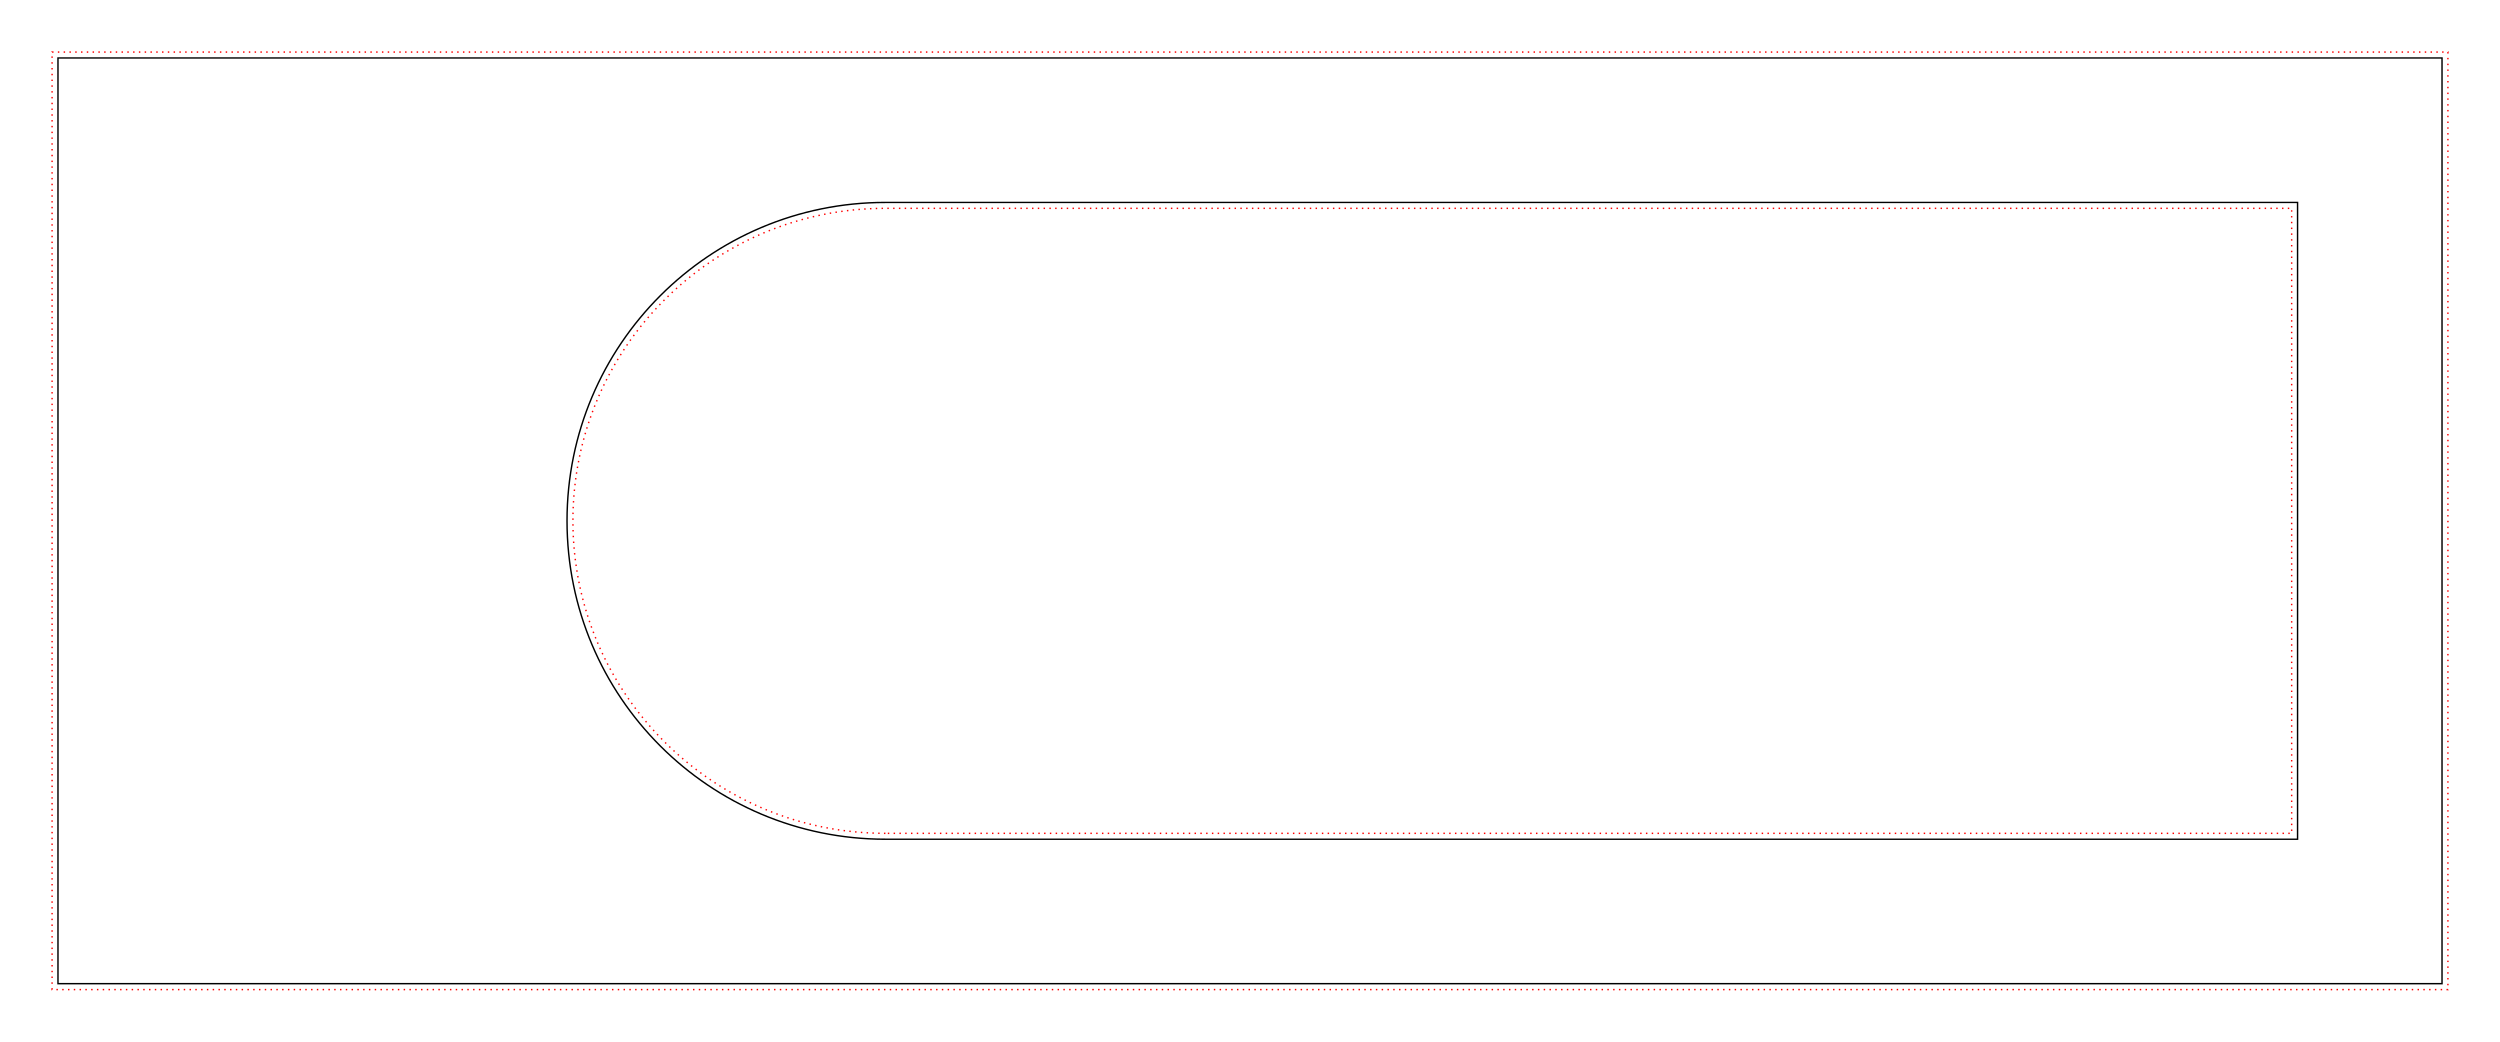
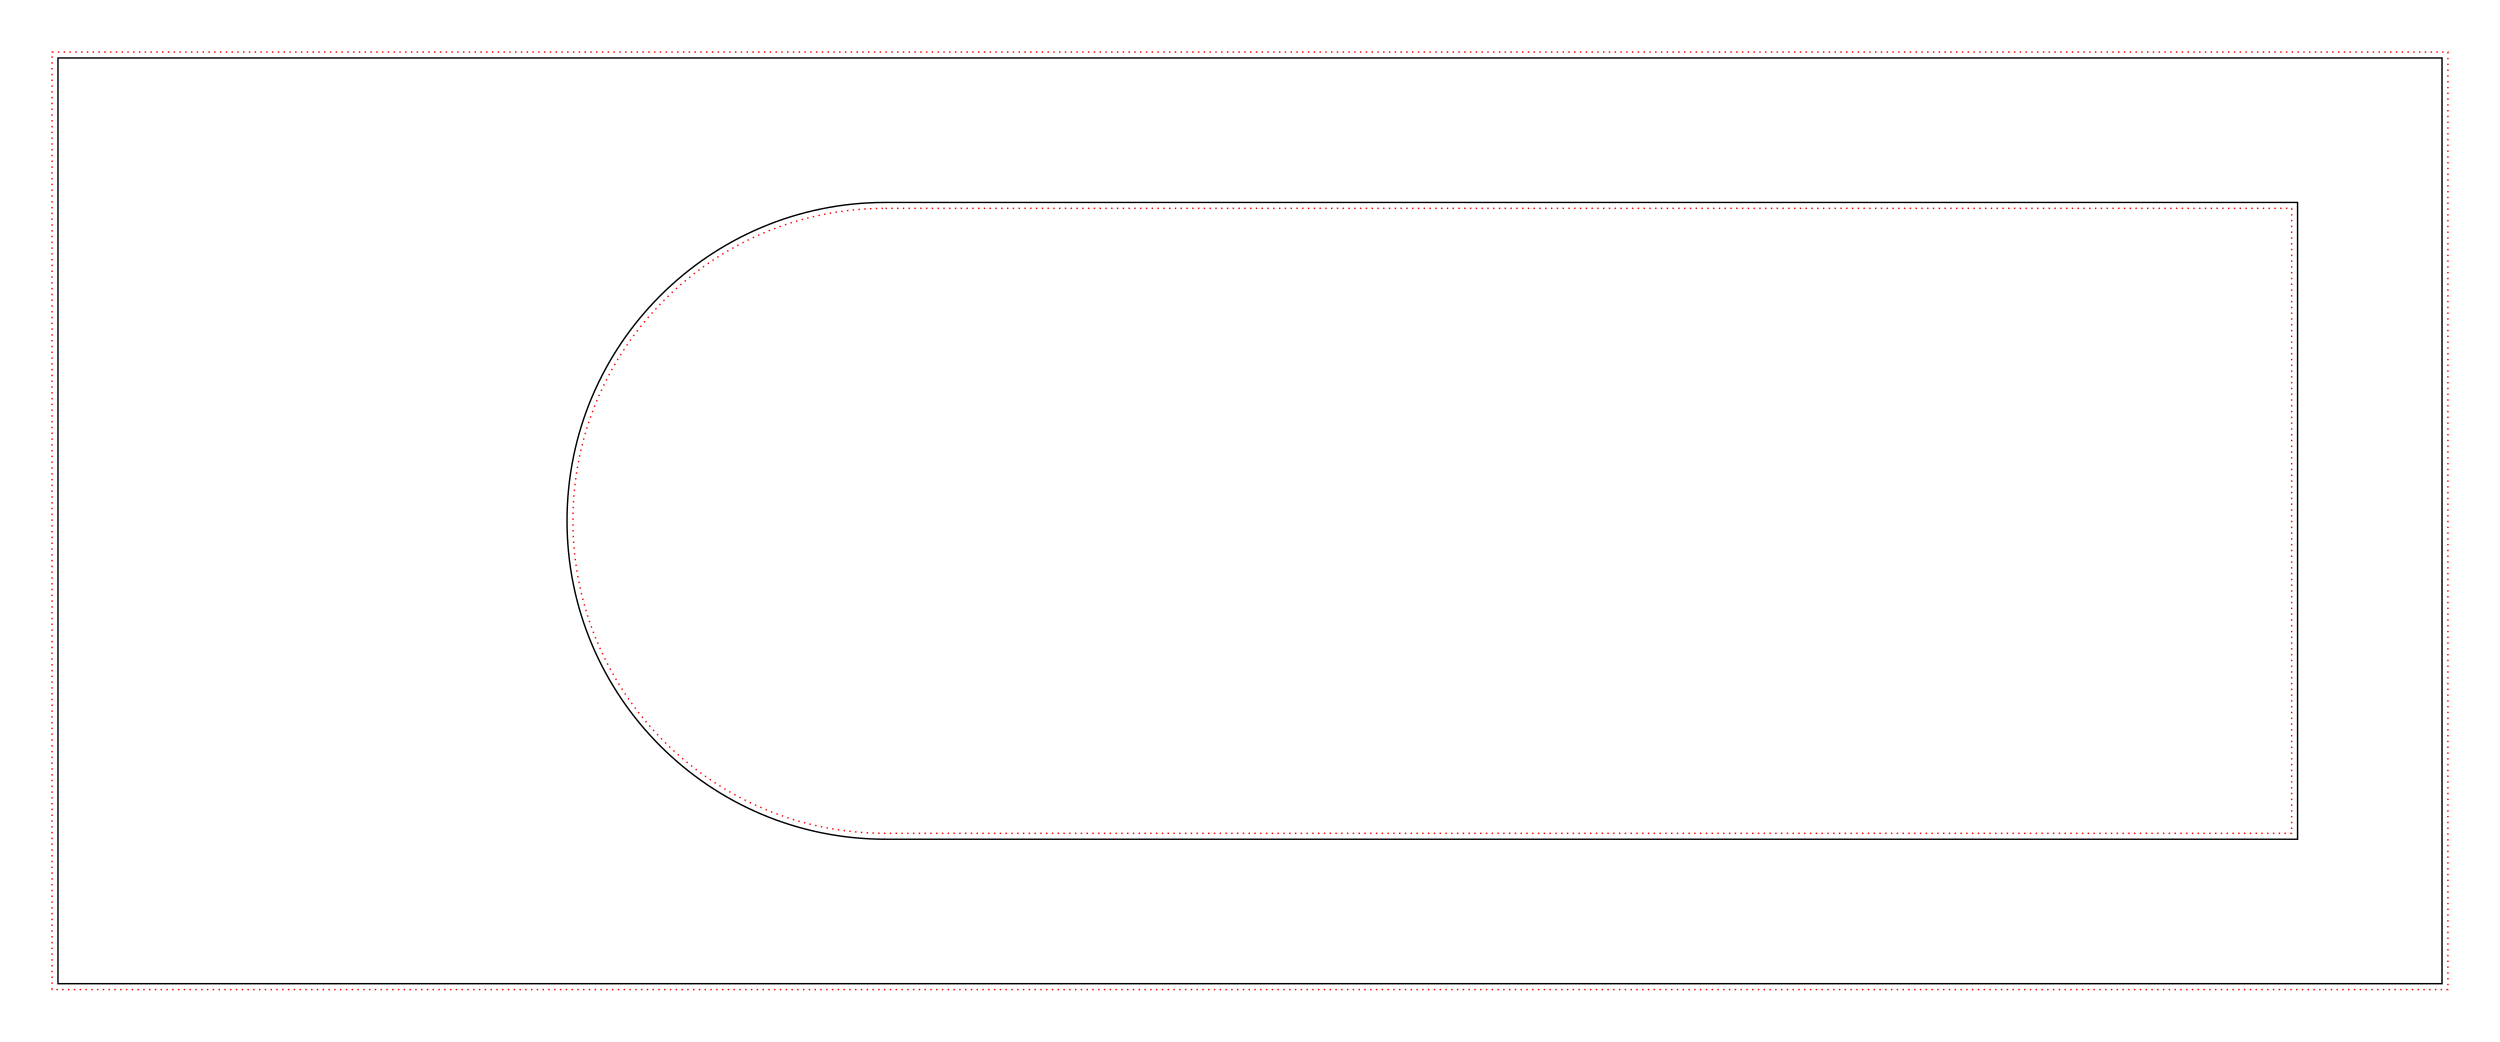
<svg xmlns="http://www.w3.org/2000/svg" width="1728pt" height="720pt" viewBox="0 0 1728 720" version="1.1">
-   <g id="surface57">
-     <path style="fill:none;stroke-width:1;stroke-linecap:butt;stroke-linejoin:miter;stroke:rgb(100%,0%,0%);stroke-opacity:1;stroke-dasharray:1,3;stroke-miterlimit:10;" d="M 36 36 L 1692 36 L 1692 684 L 36 684 Z M 612 576 C 492.707 576 396 479.293 396 360 C 396 240.707 492.707 144 612 144 L 1584 144 L 1584 576 Z M 612 576 " />
-     <path style="fill:none;stroke-width:1;stroke-linecap:butt;stroke-linejoin:miter;stroke:rgb(0%,0%,0%);stroke-opacity:1;stroke-miterlimit:10;" d="M 40.074 40.074 L 1687.926 40.074 L 1687.926 679.926 L 40.074 679.926 Z M 612 580.074 C 490.457 580.074 391.926 481.543 391.926 360 C 391.926 238.457 490.457 139.926 612 139.926 L 1588.074 139.926 L 1588.074 580.074 Z M 612 580.074 " />
+   <g id="surface120">
+     <rect x="0" y="0" width="1728" height="720" style="fill:rgb(100%,100%,100%);fill-opacity:1;stroke:none;" />
+     <path style="fill:none;stroke-width:1;stroke-linecap:butt;stroke-linejoin:miter;stroke:rgb(100%,0%,0%);stroke-opacity:1;stroke-dasharray:1,3;stroke-miterlimit:10;" d="M 36 36 L 1692 36 L 1692 684 L 36 684 Z M 36 36 " />
+     <path style="fill:none;stroke-width:1;stroke-linecap:butt;stroke-linejoin:miter;stroke:rgb(100%,0%,0%);stroke-opacity:1;stroke-dasharray:1,3;stroke-miterlimit:10;" d="M 612 144 L 1584 144 L 1584 576 L 612 576 C 492.707 576 396 479.293 396 360 C 396 240.707 492.707 144 612 144 Z M 612 144 " />
+     <path style="fill:none;stroke-width:1;stroke-linecap:butt;stroke-linejoin:miter;stroke:rgb(0%,0%,0%);stroke-opacity:1;stroke-miterlimit:10;" d="M 1687.926 40.074 L 1687.926 679.926 L 40.074 679.926 L 40.074 40.074 Z M 1687.926 40.074 " />
+     <path style="fill:none;stroke-width:1;stroke-linecap:butt;stroke-linejoin:miter;stroke:rgb(0%,0%,0%);stroke-opacity:1;stroke-miterlimit:10;" d="M 612 580.074 C 490.457 580.074 391.926 481.543 391.926 360 C 391.926 238.457 490.457 139.926 612 139.926 L 1588.074 139.926 L 1588.074 580.074 Z M 612 580.074 " />
  </g>
</svg>
